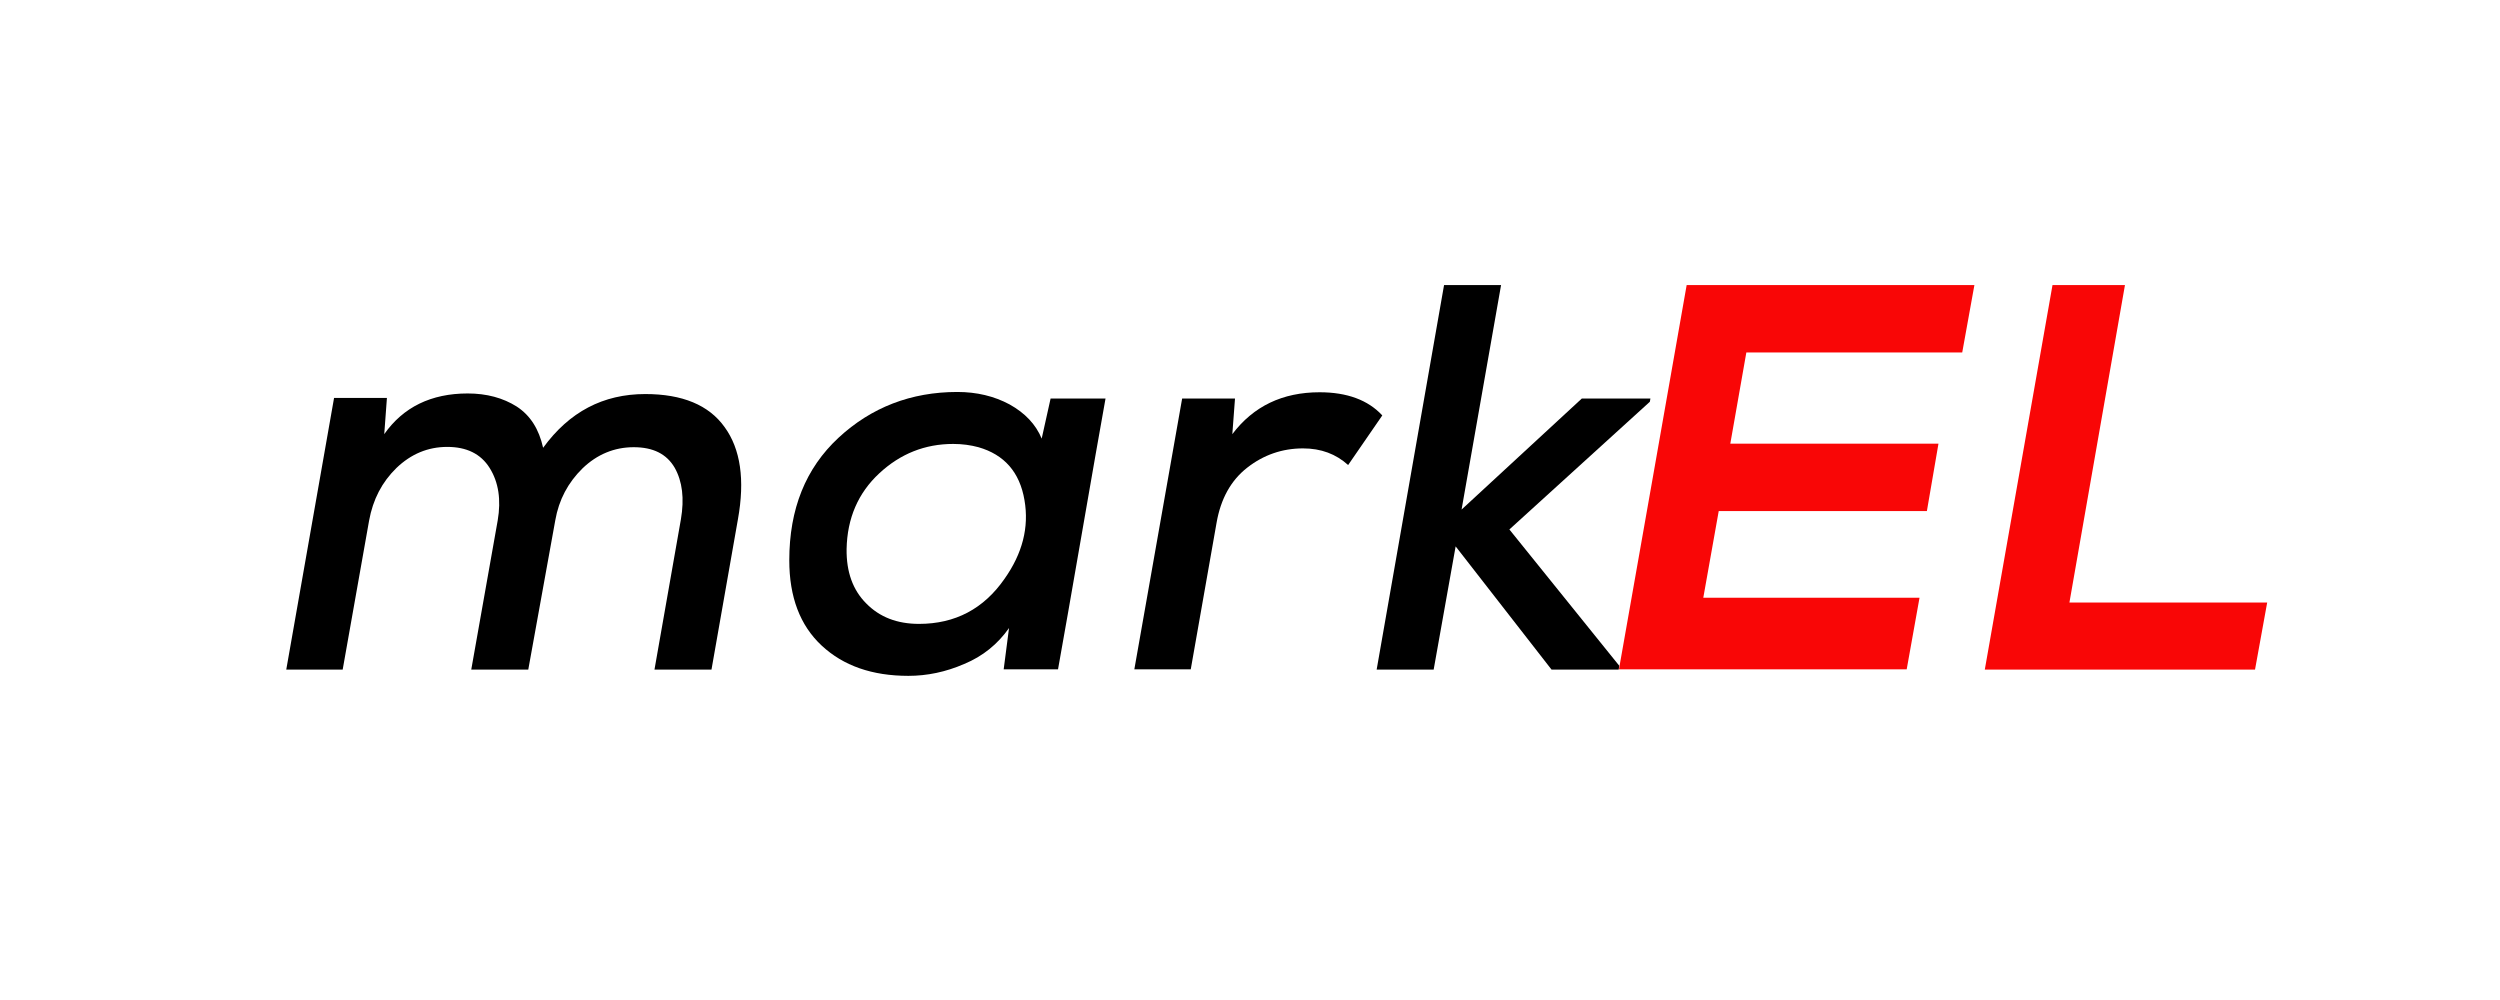
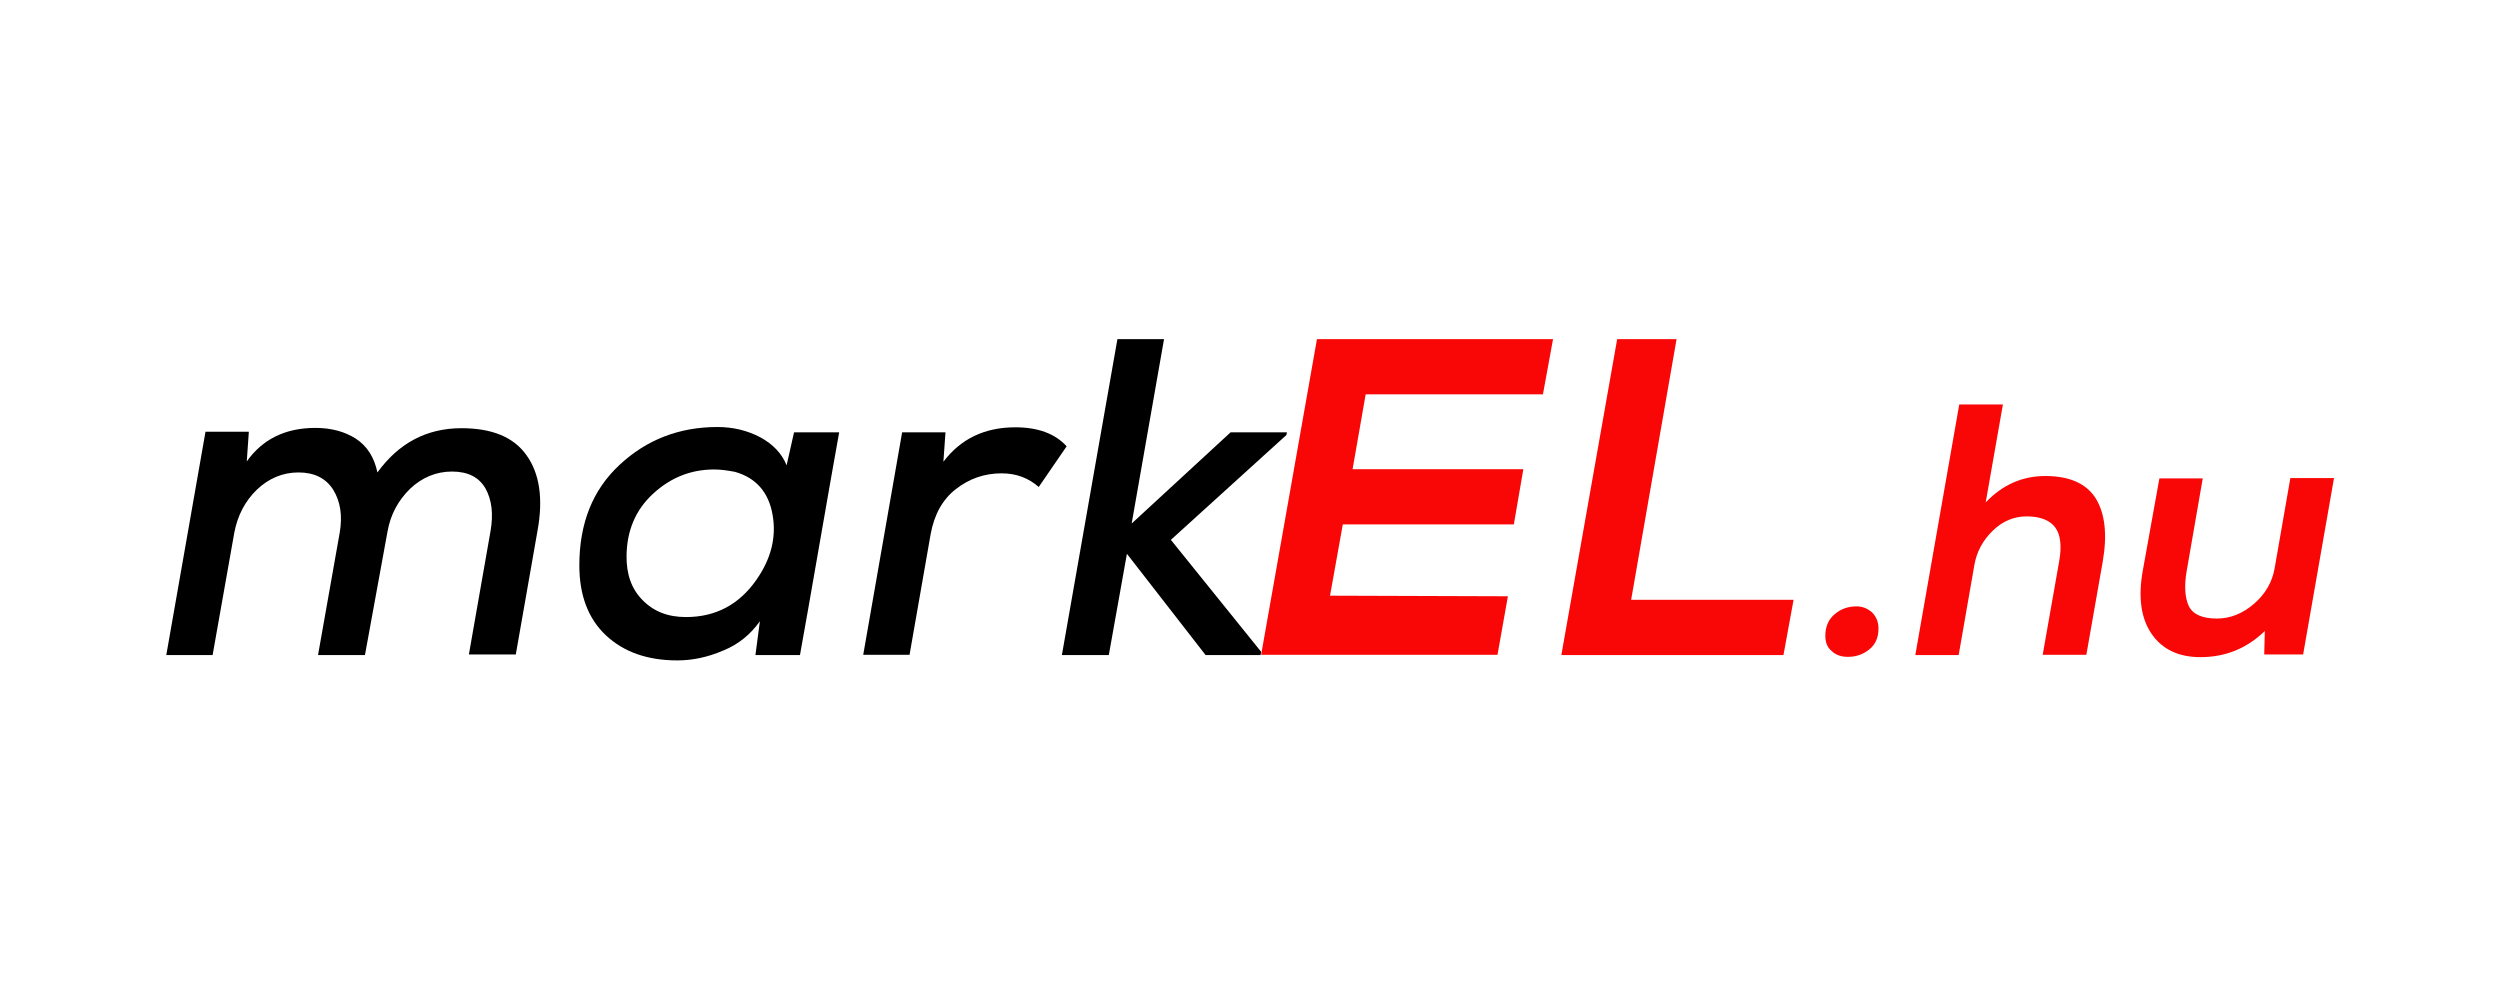
<svg xmlns="http://www.w3.org/2000/svg" version="1.1" id="Layer_1" x="0px" y="0px" viewBox="0 0 841.9 336.5" style="enable-background:new 0 0 841.9 336.5;" xml:space="preserve">
  <style type="text/css">
	.st0{fill:#0A0A0A;}
	.st1{fill:#EFEFEF;}
	.st2{fill:#0FED14;}
- 	.st3{fill:#F90606;}
+ 	.st3{enable-background:new    ;}
+ 	.st4{fill:#F90606;}
</style>
  <g>
    <path d="M1241.7-53.7L1241.7-53.7l-62.8,113.9h23.3l39.5-69l39.4,69h23.4L1241.7-53.7z" />
-     <path d="M1384.9,19.8c10.1-2.1,17.4-6.4,22-12.9c4.6-6.6,6.8-14.2,6.8-22.9c0-10.4-3.6-19.3-10.9-26.6c-7.3-7.3-17.3-11-30.1-11.1   c-6.1,0-15.1,0-27.2-0.1c-12-0.1-21-0.1-27-0.1V60.2h21.5V22.1h21.8l33,38.1h24.6L1384.9,19.8z M1340,2.7v-36.4h32.7   c6.3,0,11.1,1.8,14.5,5.4c3.4,3.6,5,7.9,5,12.9s-1.7,9.3-5,12.8c-3.3,3.6-8.2,5.4-14.6,5.4H1340z" />
-     <path d="M1477.8,1.4l50.6-55.2h-26.7l-43.3,48.2v-48.2H1437V60.2h21.5V9.7l47.7,50.4h26.5L1477.8,1.4z" />
+     <path d="M1384.9,19.8c10.1-2.1,17.4-6.4,22-12.9c4.6-6.6,6.8-14.2,6.8-22.9c0-10.4-3.6-19.3-10.9-26.6s-17.3-11-30.1-11.1   c-6.1,0-15.1,0-27.2-0.1c-12-0.1-21-0.1-27-0.1V60.2h21.5V22.1h21.8l33,38.1h24.6L1384.9,19.8z M1340,2.7v-36.4h32.7   c6.3,0,11.1,1.8,14.5,5.4s5,7.9,5,12.9s-1.7,9.3-5,12.8c-3.3,3.6-8.2,5.4-14.6,5.4L1340,2.7L1340,2.7z" />
+     <path d="M1477.8,1.4l50.6-55.2h-26.7l-43.3,48.2v-48.2H1437v114h21.5V9.7l47.7,50.4h26.5L1477.8,1.4z" />
    <path d="M1538.2-5.9v18.2h60V-5.9H1538.2z" />
    <path d="M1706.4-32.9v-20.8h-85.3V60.2h85.3V39h-64V13.3h61.7v-20h-61.7v-26.2H1706.4z" />
-     <path d="M1750.9,40.3v-94.1h-21.5V60.2h80.1V40.3H1750.9z" />
+     <path d="M1750.9,40.3v-94.1h-21.5v114h80.1V40.3H1750.9z" />
    <polygon points="1164.9,-53.7 1104.7,-3.6 1044.3,-53.7 1044.3,60.2 1065.8,60.2 1065.8,-8.2 1104.2,26.5 1143.4,-8.1 1143.4,60.2    1164.9,60.2  " />
  </g>
  <rect x="-53.8" y="-270.7" class="st0" width="925.2" height="196.3" />
  <path class="st1" d="M235.8-229.4L235.8-229.4L173-115.5h23.3l39.5-69l39.4,69h23.4L235.8-229.4z" />
-   <path class="st1" d="M379-155.9c10.1-2.1,17.4-6.4,22-12.9c4.6-6.6,6.8-14.2,6.8-22.9c0-10.4-3.6-19.3-10.9-26.6  c-7.3-7.3-17.3-11-30.1-11.1c-6.1,0-15.1,0-27.2-0.1c-12-0.1-21-0.1-27-0.1v114.1h21.5v-38.1h21.8l33,38.1h24.6L379-155.9z   M334.1-173v-36.4h32.7c6.3,0,11.1,1.8,14.5,5.4c3.4,3.6,5,7.9,5,12.9c0,5-1.7,9.3-5,12.8c-3.3,3.6-8.2,5.4-14.6,5.4H334.1z" />
+   <path class="st1" d="M379-155.9c10.1-2.1,17.4-6.4,22-12.9c4.6-6.6,6.8-14.2,6.8-22.9c0-10.4-3.6-19.3-10.9-26.6s-17.3-11-30.1-11.1  c-6.1,0-15.1,0-27.2-0.1c-12-0.1-21-0.1-27-0.1v114.1h21.5v-38.1h21.8l33,38.1h24.6L379-155.9z M334.1-173v-36.4h32.7  c6.3,0,11.1,1.8,14.5,5.4c3.4,3.6,5,7.9,5,12.9s-1.7,9.3-5,12.8c-3.3,3.6-8.2,5.4-14.6,5.4L334.1-173L334.1-173z" />
  <path class="st1" d="M471.9-174.3l50.6-55.2h-26.7l-43.3,48.2v-48.2H431v113.9h21.5V-166l47.7,50.4h26.5L471.9-174.3z" />
  <path class="st2" d="M532.3-181.6v18.2h60v-18.2H532.3z" />
  <path class="st2" d="M700.5-208.6v-20.8h-85.3v113.9h85.3v-21.2h-64v-25.7h61.7v-20h-61.7v-26.2H700.5z" />
-   <path class="st2" d="M744.9-135.4v-94.1h-21.5v113.9h80.1v-19.9H744.9z" />
+   <path class="st2" d="M744.9-135.4v-94.1h-21.5v113.9h80.1v-19.9h-58.6V-135.4z" />
  <polygon class="st1" points="159,-229.4 98.8,-179.3 38.4,-229.4 38.4,-115.5 59.9,-115.5 59.9,-183.9 98.3,-149.2 137.5,-183.8   137.5,-115.5 159,-115.5 " />
  <text transform="matrix(1 0 0 1 312.2887 489.0949)" style="font-family:'BurbankBigCondensed-Bold'; font-size:146.613px;">mark</text>
-   <text transform="matrix(1 0 0 1 528.4492 489.0949)" class="st3" style="font-family:'Nexa-XBoldItalic'; font-size:146.613px;">EL</text>
  <g>
-     <path d="M177.9,225.5h-19.2l8.9-50.2c1.2-7,0.3-12.9-2.7-17.7c-3-4.8-7.8-7.1-14.3-7.1c-6.5,0-12.2,2.4-17.1,7.1   c-4.9,4.8-7.9,10.6-9.2,17.7l-8.9,50.2h-19l16.1-91.5h17.8l-0.9,12.2c6.4-9.1,15.8-13.7,28.1-13.7c6.4,0,11.9,1.5,16.5,4.4   c4.6,3,7.5,7.6,8.9,13.9c8.8-12.1,20.2-18.1,34.4-18.1c12.5,0,21.4,3.7,26.7,11.1c5.4,7.4,6.9,17.8,4.5,31.1l-8.9,50.6h-19.2   l8.9-50.6c1.2-7,0.5-12.8-2.1-17.4c-2.7-4.6-7.2-6.9-13.8-6.9c-6.5,0-12.3,2.4-17.2,7.1c-4.9,4.8-8,10.6-9.2,17.5L177.9,225.5z" />
-     <path d="M350.8,147.7l3-13.5h18.5c-1.8,10.1-4.5,25.3-8,45.6c-3.5,20.3-6.2,35.5-8,45.6H338l1.8-13.9c-3.8,5.4-8.8,9.5-15.1,12.1   c-6.2,2.7-12.5,4-18.8,4c-12.2,0-21.9-3.4-29.2-10.2c-7.3-6.8-10.9-16.4-10.9-28.7c0-17.3,5.5-31,16.6-41.3   c11-10.2,24.4-15.4,40-15.4c6.5,0,12.4,1.4,17.6,4.2C345.2,139.1,348.8,142.9,350.8,147.7z M321,149.5c-9.5,0-17.8,3.3-24.9,9.9   c-7.1,6.6-10.8,15.1-11,25.5c-0.1,7.7,2.1,13.8,6.6,18.3c4.5,4.6,10.4,6.9,17.8,6.9c12.2,0,21.8-5.1,28.8-15.2   c6-8.5,8.3-17.3,6.7-26.5c-1.6-9.4-6.8-15.3-15.5-17.8C326.9,149.9,324.1,149.5,321,149.5z" />
-     <path d="M398.1,134.2h17.8l-0.9,12c7.1-9.4,16.9-14.1,29.4-14.1c9.2,0,16.3,2.6,21.1,7.8l-11.5,16.7c-4.1-3.7-9.1-5.6-15.2-5.6   c-7,0-13.3,2.2-18.8,6.5c-5.5,4.3-8.9,10.5-10.3,18.5l-8.7,49.4h-19L398.1,134.2z" />
-     <path d="M486.3,96h19.2l-13.3,75.6l40.5-37.4h23.1l-0.2,1.1l-47.3,43l37,45.9l-0.2,1.3h-22.6L490.2,184l-7.4,41.5h-19.2L486.3,96z" />
-   </g>
-   <g>
-     <path class="st3" d="M646.4,201.4l-4.3,24h-96.9c2.5-14.3,6.3-35.8,11.4-64.6c5.1-28.8,8.9-50.4,11.4-64.8h96.9l-4.1,22.7h-72.7   l-5.4,30.7h70.1l-3.9,22.7h-70.1l-5.2,29.2H646.4z" />
-     <path class="st3" d="M691.2,96h24.4l-18.7,106.9h66.6l-4.1,22.6h-91L691.2,96z" />
+     <g class="st3">
+       <path class="st4" d="M614.7,214.1c0-3.1,1.1-5.6,3.2-7.3c2.1-1.8,4.6-2.6,7.3-2.6c2,0,3.7,0.7,5.2,2c1.4,1.4,2.2,3.2,2.2,5.4    c0,3.1-1,5.4-3.1,7.1c-2.1,1.7-4.5,2.5-7.2,2.5c-2.2,0-4-0.6-5.4-1.9C615.4,218.1,614.7,216.4,614.7,214.1z" />
+       <path class="st4" d="M659.8,136.2h14.7l-5.8,33c5.6-5.9,12.3-8.9,20.1-8.9c8.2,0,13.9,2.6,17,7.6c3.1,5.1,3.9,12.2,2.3,21.3    l-5.5,31.3h-14.7l5.5-31.2c1-5.4,0.5-9.3-1.3-11.7c-1.8-2.4-5-3.7-9.6-3.7c-4.3,0-8.1,1.6-11.4,4.8c-3.3,3.2-5.4,7-6.2,11.5    l-5.3,30.4H645L659.8,136.2z" />
+       <path class="st4" d="M727.2,161.1h14.6l-5.4,31.1c-0.9,5.1-0.6,9.1,0.7,11.9c1.4,2.8,4.5,4.2,9.5,4.2c4.5,0,8.7-1.7,12.5-5    c3.8-3.3,6.1-7.3,6.9-11.9l5.3-30.4h14.7l-10.4,59.4h-13.1l0.2-7.9c-6.1,5.9-13.3,8.8-21.7,8.8c-7.3,0-12.8-2.6-16.4-7.8    c-3.6-5.2-4.6-12.3-3-21.3L727.2,161.1z" />
+     </g>
+     <g>
+       <path d="M122.9,220.6h-15.8l7.3-41.2c1-5.8,0.2-10.6-2.2-14.5c-2.5-3.9-6.4-5.8-11.7-5.8c-5.3,0-10,2-14,5.8    c-4,3.9-6.5,8.7-7.6,14.5l-7.3,41.2H56l13.2-75.2h14.6l-0.7,10c5.3-7.5,13-11.3,23.1-11.3c5.3,0,9.8,1.2,13.6,3.6    c3.8,2.5,6.2,6.2,7.3,11.4c7.2-9.9,16.6-14.9,28.3-14.9c10.3,0,17.6,3,21.9,9.1c4.4,6.1,5.7,14.6,3.7,25.5l-7.3,41.6h-15.8    l7.3-41.6c1-5.8,0.4-10.5-1.7-14.3c-2.2-3.8-5.9-5.7-11.3-5.7c-5.3,0-10.1,2-14.1,5.8c-4,3.9-6.6,8.7-7.6,14.4L122.9,220.6z" />
+       <path d="M264.9,156.7l2.5-11.1h15.2c-1.5,8.3-3.7,20.8-6.6,37.5c-2.9,16.7-5.1,29.2-6.6,37.5h-15l1.5-11.4    c-3.1,4.4-7.2,7.8-12.4,9.9c-5.1,2.2-10.3,3.3-15.4,3.3c-10,0-18-2.8-24-8.4c-6-5.6-9-13.5-9-23.6c0-14.2,4.5-25.5,13.6-33.9    c9-8.4,20-12.7,32.9-12.7c5.3,0,10.2,1.2,14.5,3.5C260.3,149.6,263.3,152.7,264.9,156.7z M240.5,158.1c-7.8,0-14.6,2.7-20.5,8.1    s-8.9,12.4-9,20.9c-0.1,6.3,1.7,11.3,5.4,15c3.7,3.8,8.5,5.7,14.6,5.7c10,0,17.9-4.2,23.7-12.5c4.9-7,6.8-14.2,5.5-21.8    c-1.3-7.7-5.6-12.6-12.7-14.6C245.3,158.5,243,158.1,240.5,158.1z" />
+       <path d="M303.8,145.6h14.6l-0.7,9.9c5.8-7.7,13.9-11.6,24.2-11.6c7.6,0,13.4,2.1,17.3,6.4l-9.4,13.7c-3.4-3-7.5-4.6-12.5-4.6    c-5.8,0-10.9,1.8-15.4,5.3s-7.3,8.6-8.5,15.2l-7.1,40.6h-15.6L303.8,145.6z" />
+       <path d="M376.3,114.2H392l-10.9,62.1l33.3-30.7h19l-0.2,0.9l-38.9,35.3l30.4,37.7l-0.2,1.1H406l-26.5-34.1l-6.1,34.1h-15.8    L376.3,114.2z" />
+     </g>
+     <g>
+       <path class="st4" d="M507.8,200.8l-3.5,19.7h-79.6c2.1-11.7,5.2-29.4,9.4-53.1c4.2-23.7,7.3-41.4,9.4-53.2H523l-3.4,18.6h-59.7    l-4.4,25.2H513l-3.2,18.6h-57.6l-4.3,24L507.8,200.8L507.8,200.8z" />
+       <path class="st4" d="M544.6,114.2h20L549.3,202H604l-3.4,18.6h-74.8L544.6,114.2z" />
+     </g>
  </g>
</svg>
